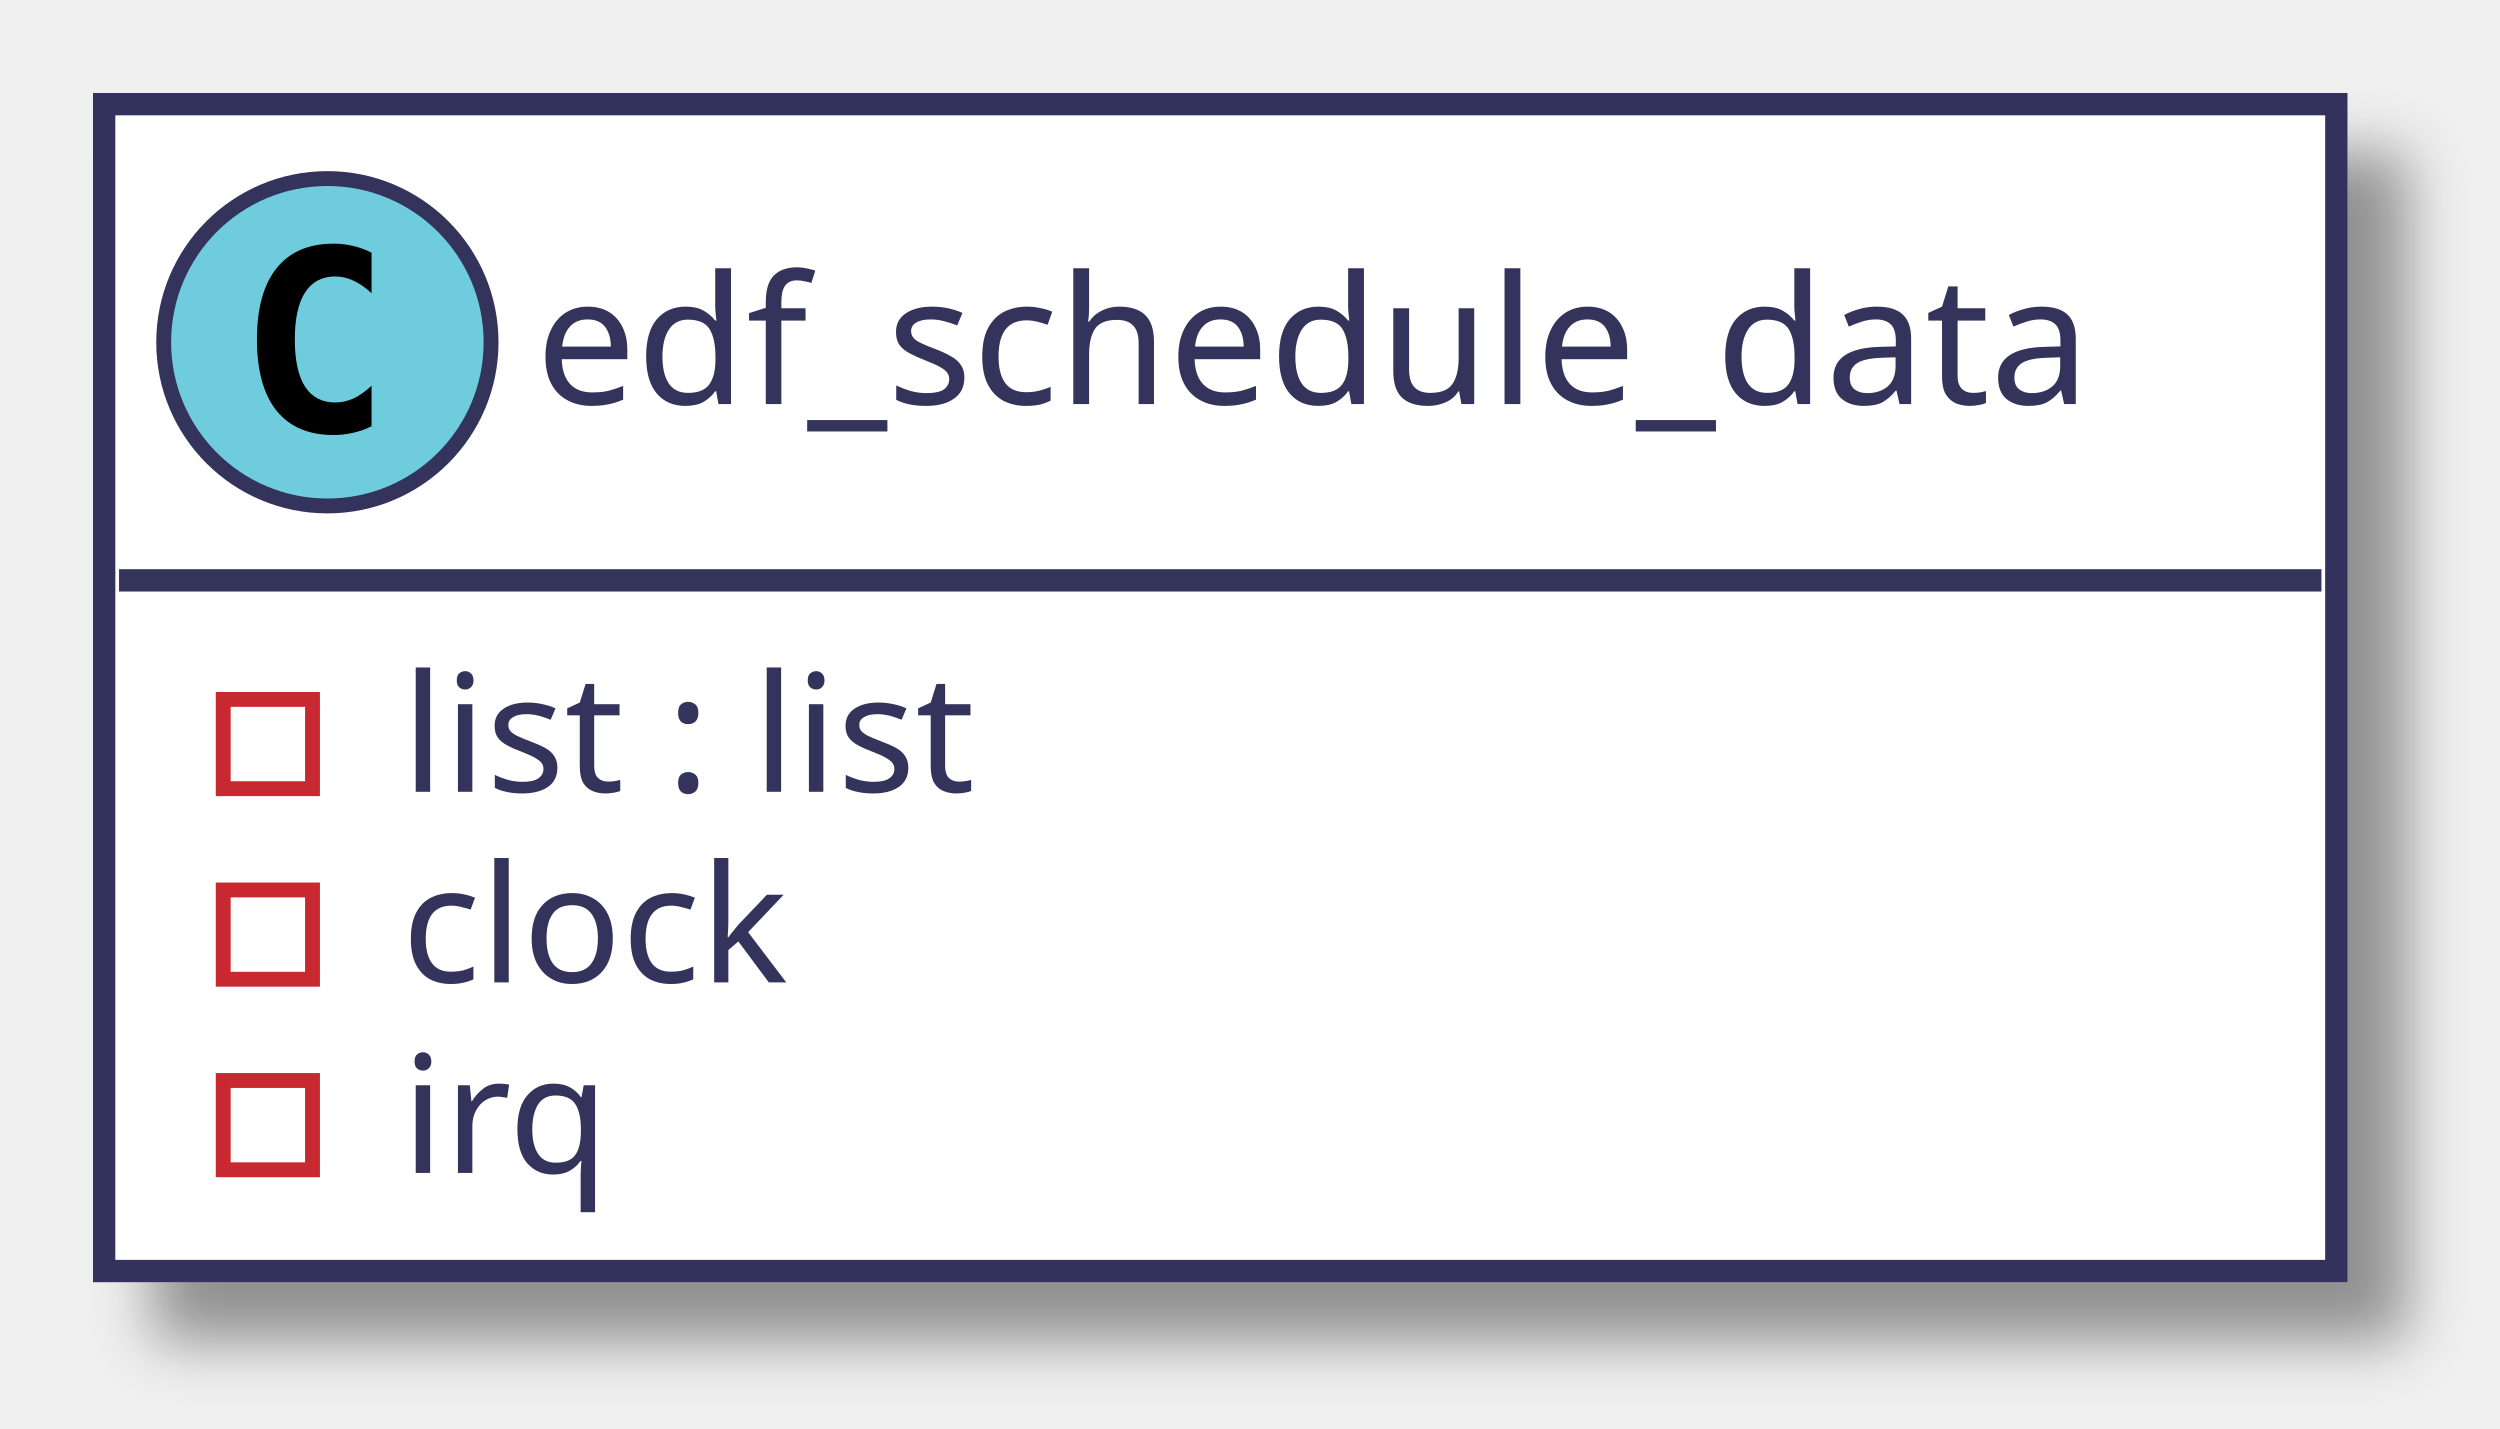
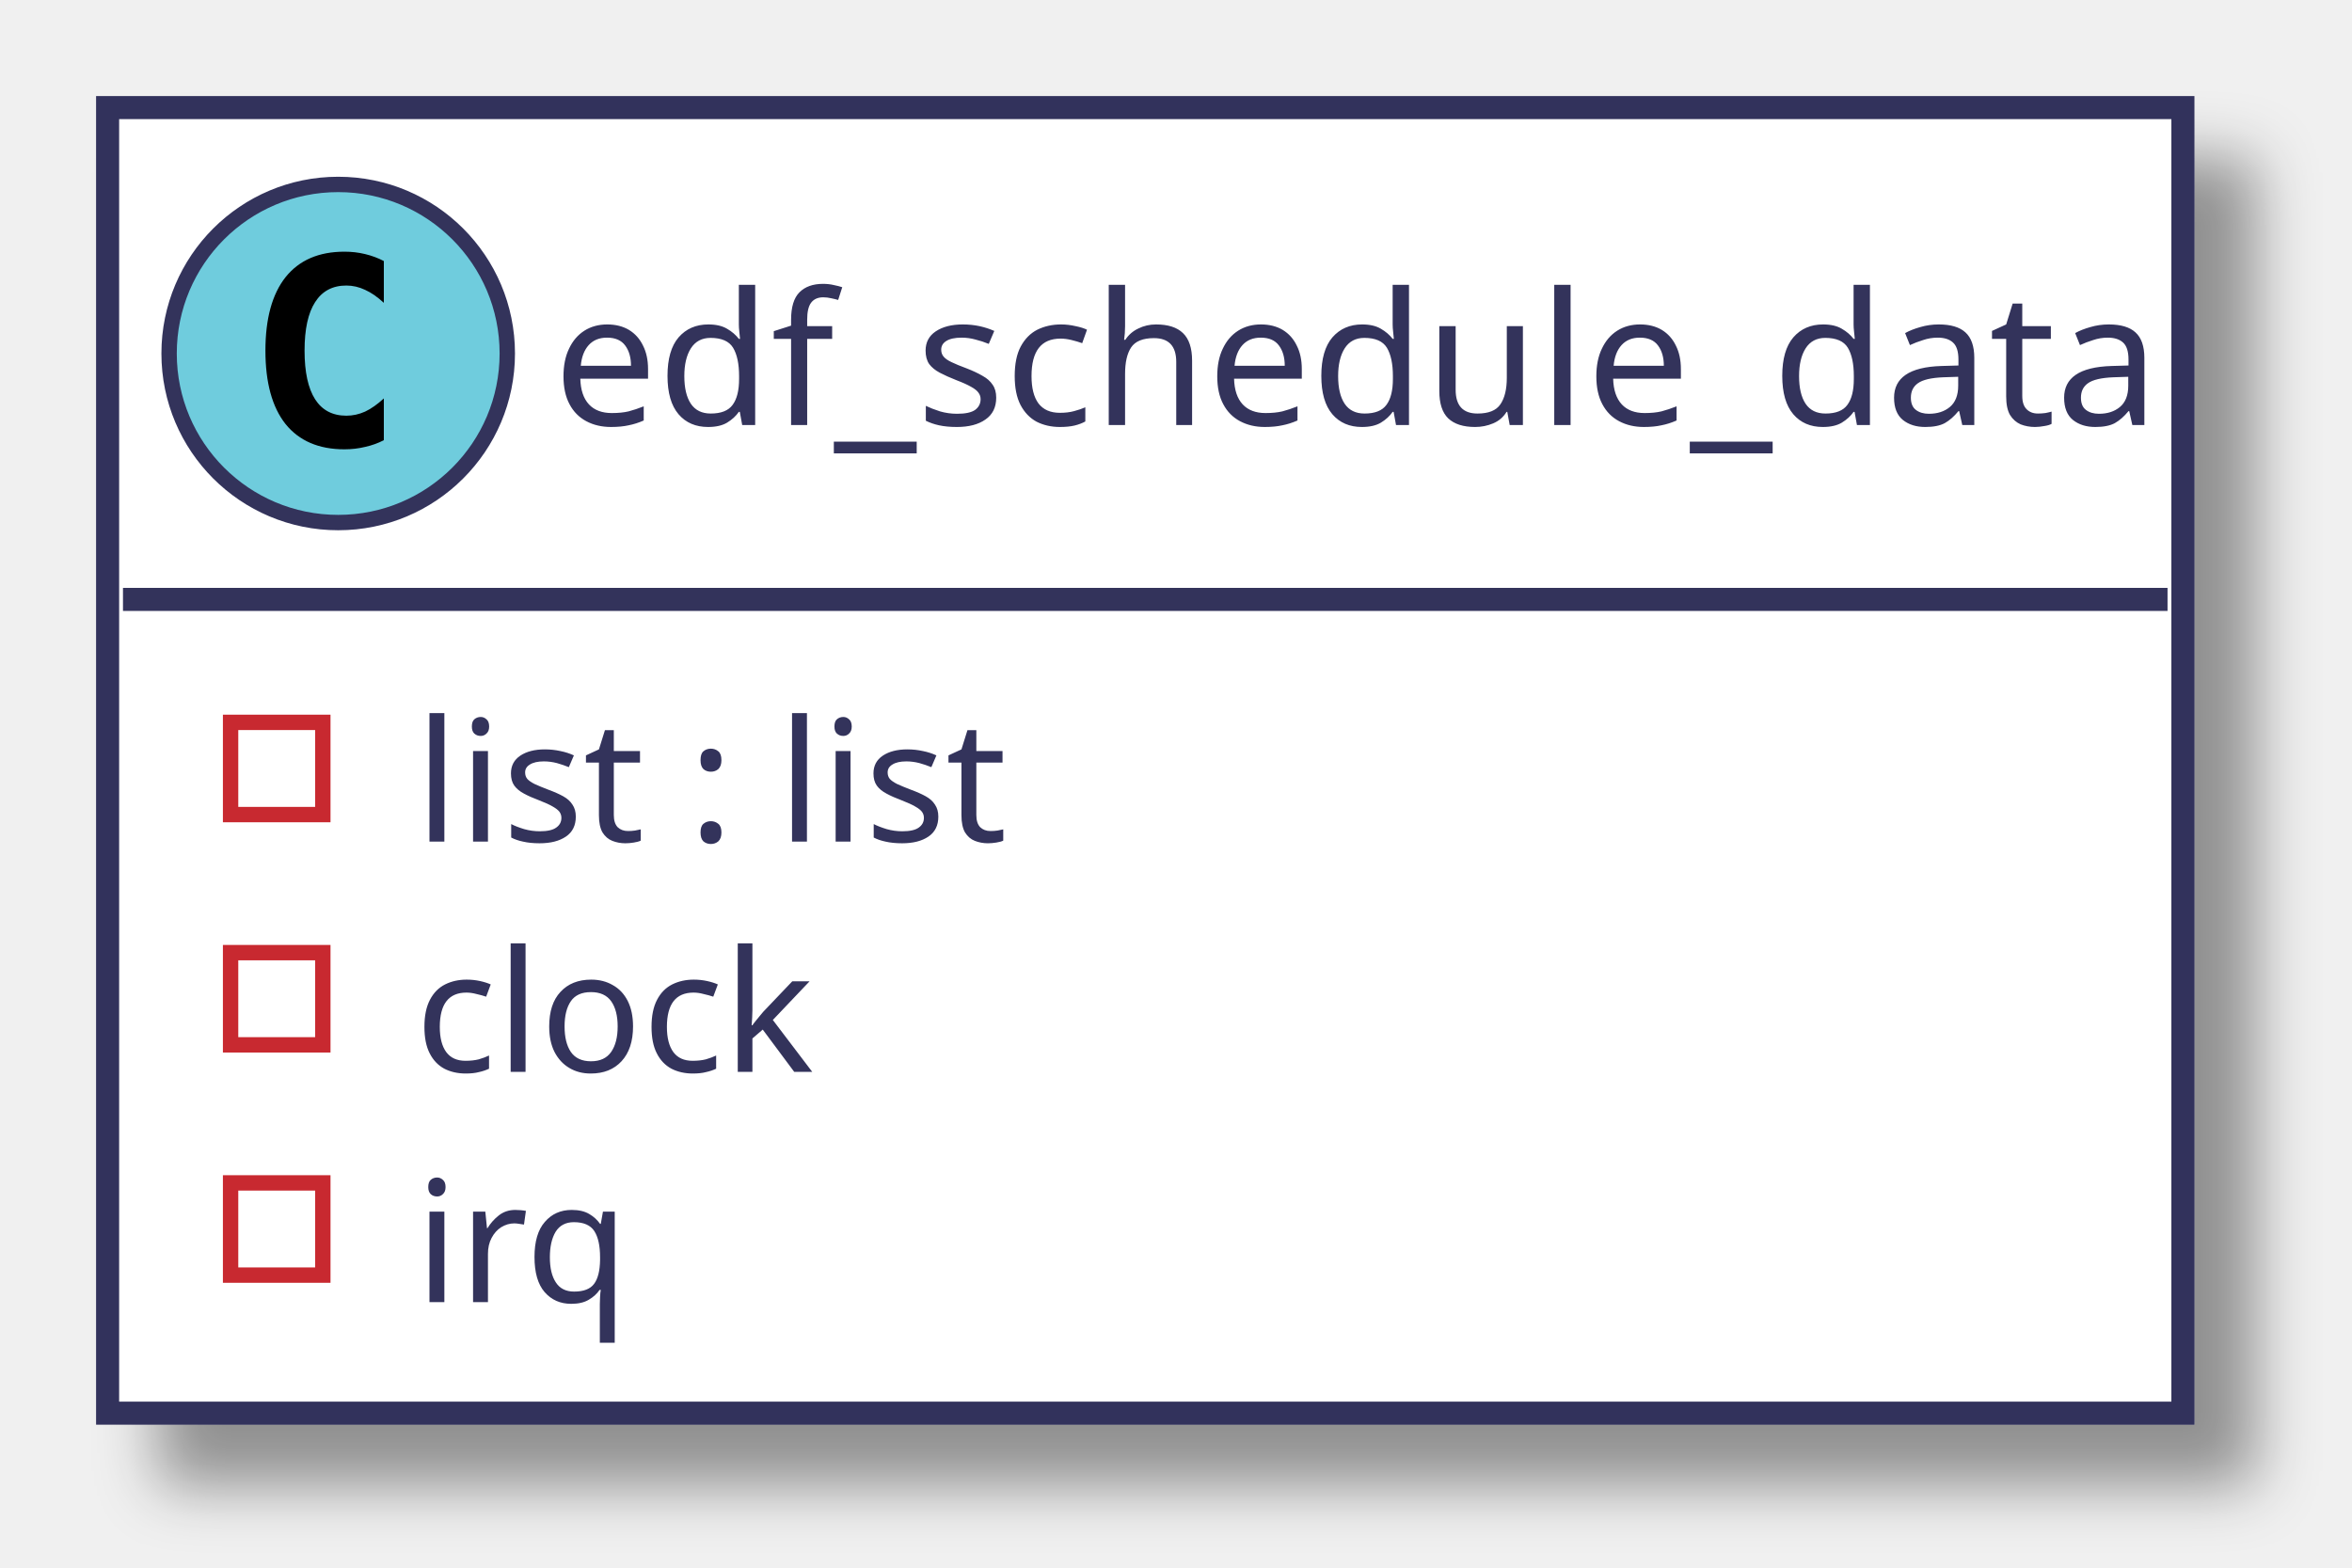
- <svg xmlns="http://www.w3.org/2000/svg" contentScriptType="application/ecmascript" contentStyleType="text/css" height="96px" preserveAspectRatio="none" style="width:168px;height:96px;" version="1.1" viewBox="0 0 168 96" width="168px" zoomAndPan="magnify">
+ <svg xmlns="http://www.w3.org/2000/svg" contentScriptType="application/ecmascript" contentStyleType="text/css" height="102px" preserveAspectRatio="none" style="width:153px;height:102px;" version="1.1" viewBox="0 0 153 102" width="153px" zoomAndPan="magnify">
  <defs>
    <filter height="300%" id="fko58r55tme7l" width="300%" x="-1" y="-1">
      <feGaussianBlur result="blurOut" stdDeviation="2.0" />
      <feColorMatrix in="blurOut" result="blurOut2" type="matrix" values="0 0 0 0 0 0 0 0 0 0 0 0 0 0 0 0 0 0 .4 0" />
      <feOffset dx="4.0" dy="4.0" in="blurOut2" result="blurOut3" />
      <feBlend in="SourceGraphic" in2="blurOut3" mode="normal" />
    </filter>
  </defs>
  <g>
-     <rect fill="#FFFFFF" filter="url(#fko58r55tme7l)" height="78.414" id="edf" style="stroke: #33335B; stroke-width: 1.5;" width="150" x="7" y="7" />
+     <rect fill="#FFFFFF" filter="url(#fko58r55tme7l)" height="84.946" id="edf" style="stroke: #33335B; stroke-width: 1.5;" width="135" x="7" y="7" />
    <ellipse cx="22" cy="23" fill="#6FCCDD" rx="11" ry="11" style="stroke: #33335B; stroke-width: 1.0;" />
    <path d="M24.969,28.641 Q24.391,28.938 23.75,29.078 Q23.109,29.234 22.406,29.234 Q19.906,29.234 18.578,27.594 Q17.266,25.938 17.266,22.812 Q17.266,19.688 18.578,18.031 Q19.906,16.375 22.406,16.375 Q23.109,16.375 23.75,16.531 Q24.406,16.688 24.969,16.984 L24.969,19.703 Q24.344,19.125 23.75,18.859 Q23.156,18.578 22.531,18.578 Q21.188,18.578 20.5,19.656 Q19.812,20.719 19.812,22.812 Q19.812,24.906 20.5,25.984 Q21.188,27.047 22.531,27.047 Q23.156,27.047 23.75,26.781 Q24.344,26.5 24.969,25.922 L24.969,28.641 Z " />
-     <text fill="#33335B" font-family="sans-serif" font-size="12" lengthAdjust="spacingAndGlyphs" textLength="118" x="36" y="27.154">edf_schedule_data</text>
-     <line style="stroke: #33335B; stroke-width: 1.5;" x1="8" x2="156" y1="39" y2="39" />
+     <text fill="#33335B" font-family="sans-serif" font-size="12" lengthAdjust="spacingAndGlyphs" textLength="103" x="36" y="27.656">edf_schedule_data</text>
+     <line style="stroke: #33335B; stroke-width: 1.5;" x1="8" x2="141" y1="39" y2="39" />
    <rect fill="none" height="6" style="stroke: #C82930; stroke-width: 1.0;" width="6" x="15" y="47" />
-     <text fill="#33335B" font-family="sans-serif" font-size="11" lengthAdjust="spacingAndGlyphs" textLength="46" x="27" y="53.21">list : list</text>
-     <rect fill="none" height="6" style="stroke: #C82930; stroke-width: 1.0;" width="6" x="15" y="59.805" />
-     <text fill="#33335B" font-family="sans-serif" font-size="11" lengthAdjust="spacingAndGlyphs" textLength="28" x="27" y="66.015">clock</text>
-     <rect fill="none" height="6" style="stroke: #C82930; stroke-width: 1.0;" width="6" x="15" y="72.609" />
-     <text fill="#33335B" font-family="sans-serif" font-size="11" lengthAdjust="spacingAndGlyphs" textLength="15" x="27" y="78.82">irq</text>
+     <text fill="#33335B" font-family="sans-serif" font-size="11" lengthAdjust="spacingAndGlyphs" textLength="39" x="27" y="54.759">list : list</text>
+     <rect fill="none" height="6" style="stroke: #C82930; stroke-width: 1.0;" width="6" x="15" y="61.982" />
+     <text fill="#33335B" font-family="sans-serif" font-size="11" lengthAdjust="spacingAndGlyphs" textLength="26" x="27" y="69.741">clock</text>
+     <rect fill="none" height="6" style="stroke: #C82930; stroke-width: 1.0;" width="6" x="15" y="76.964" />
+     <text fill="#33335B" font-family="sans-serif" font-size="11" lengthAdjust="spacingAndGlyphs" textLength="15" x="27" y="84.723">irq</text>
  </g>
</svg>
